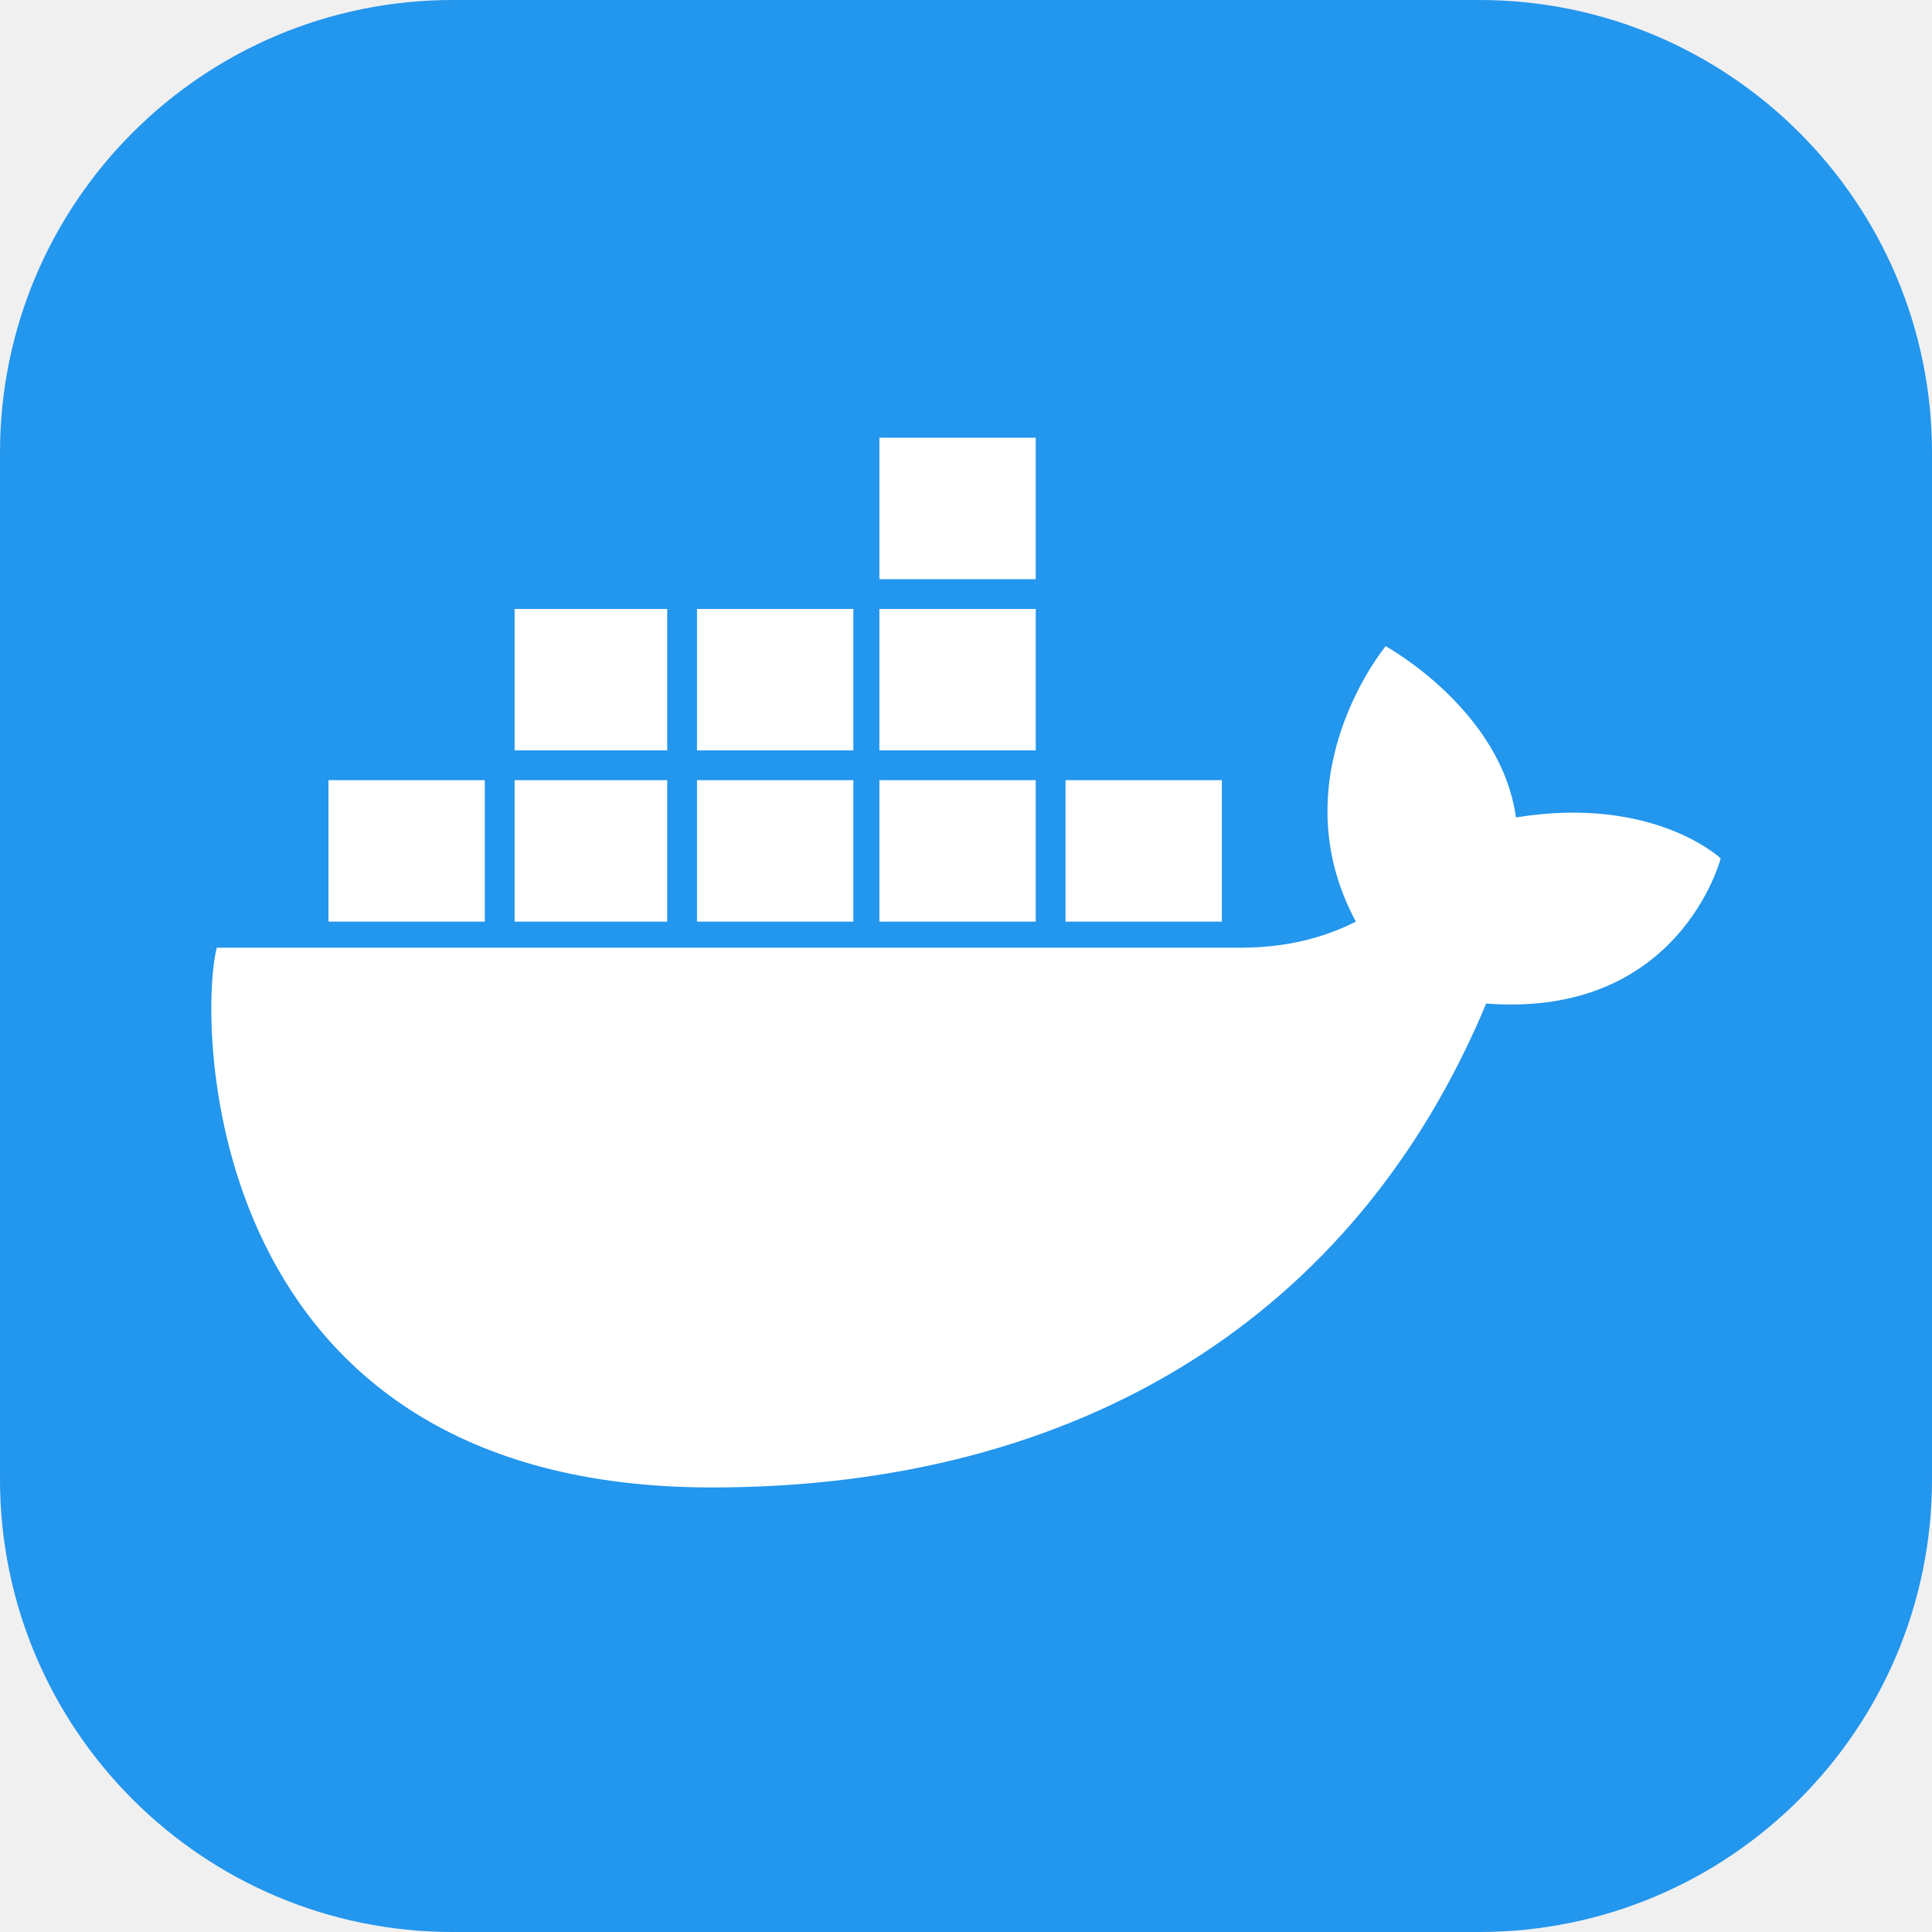
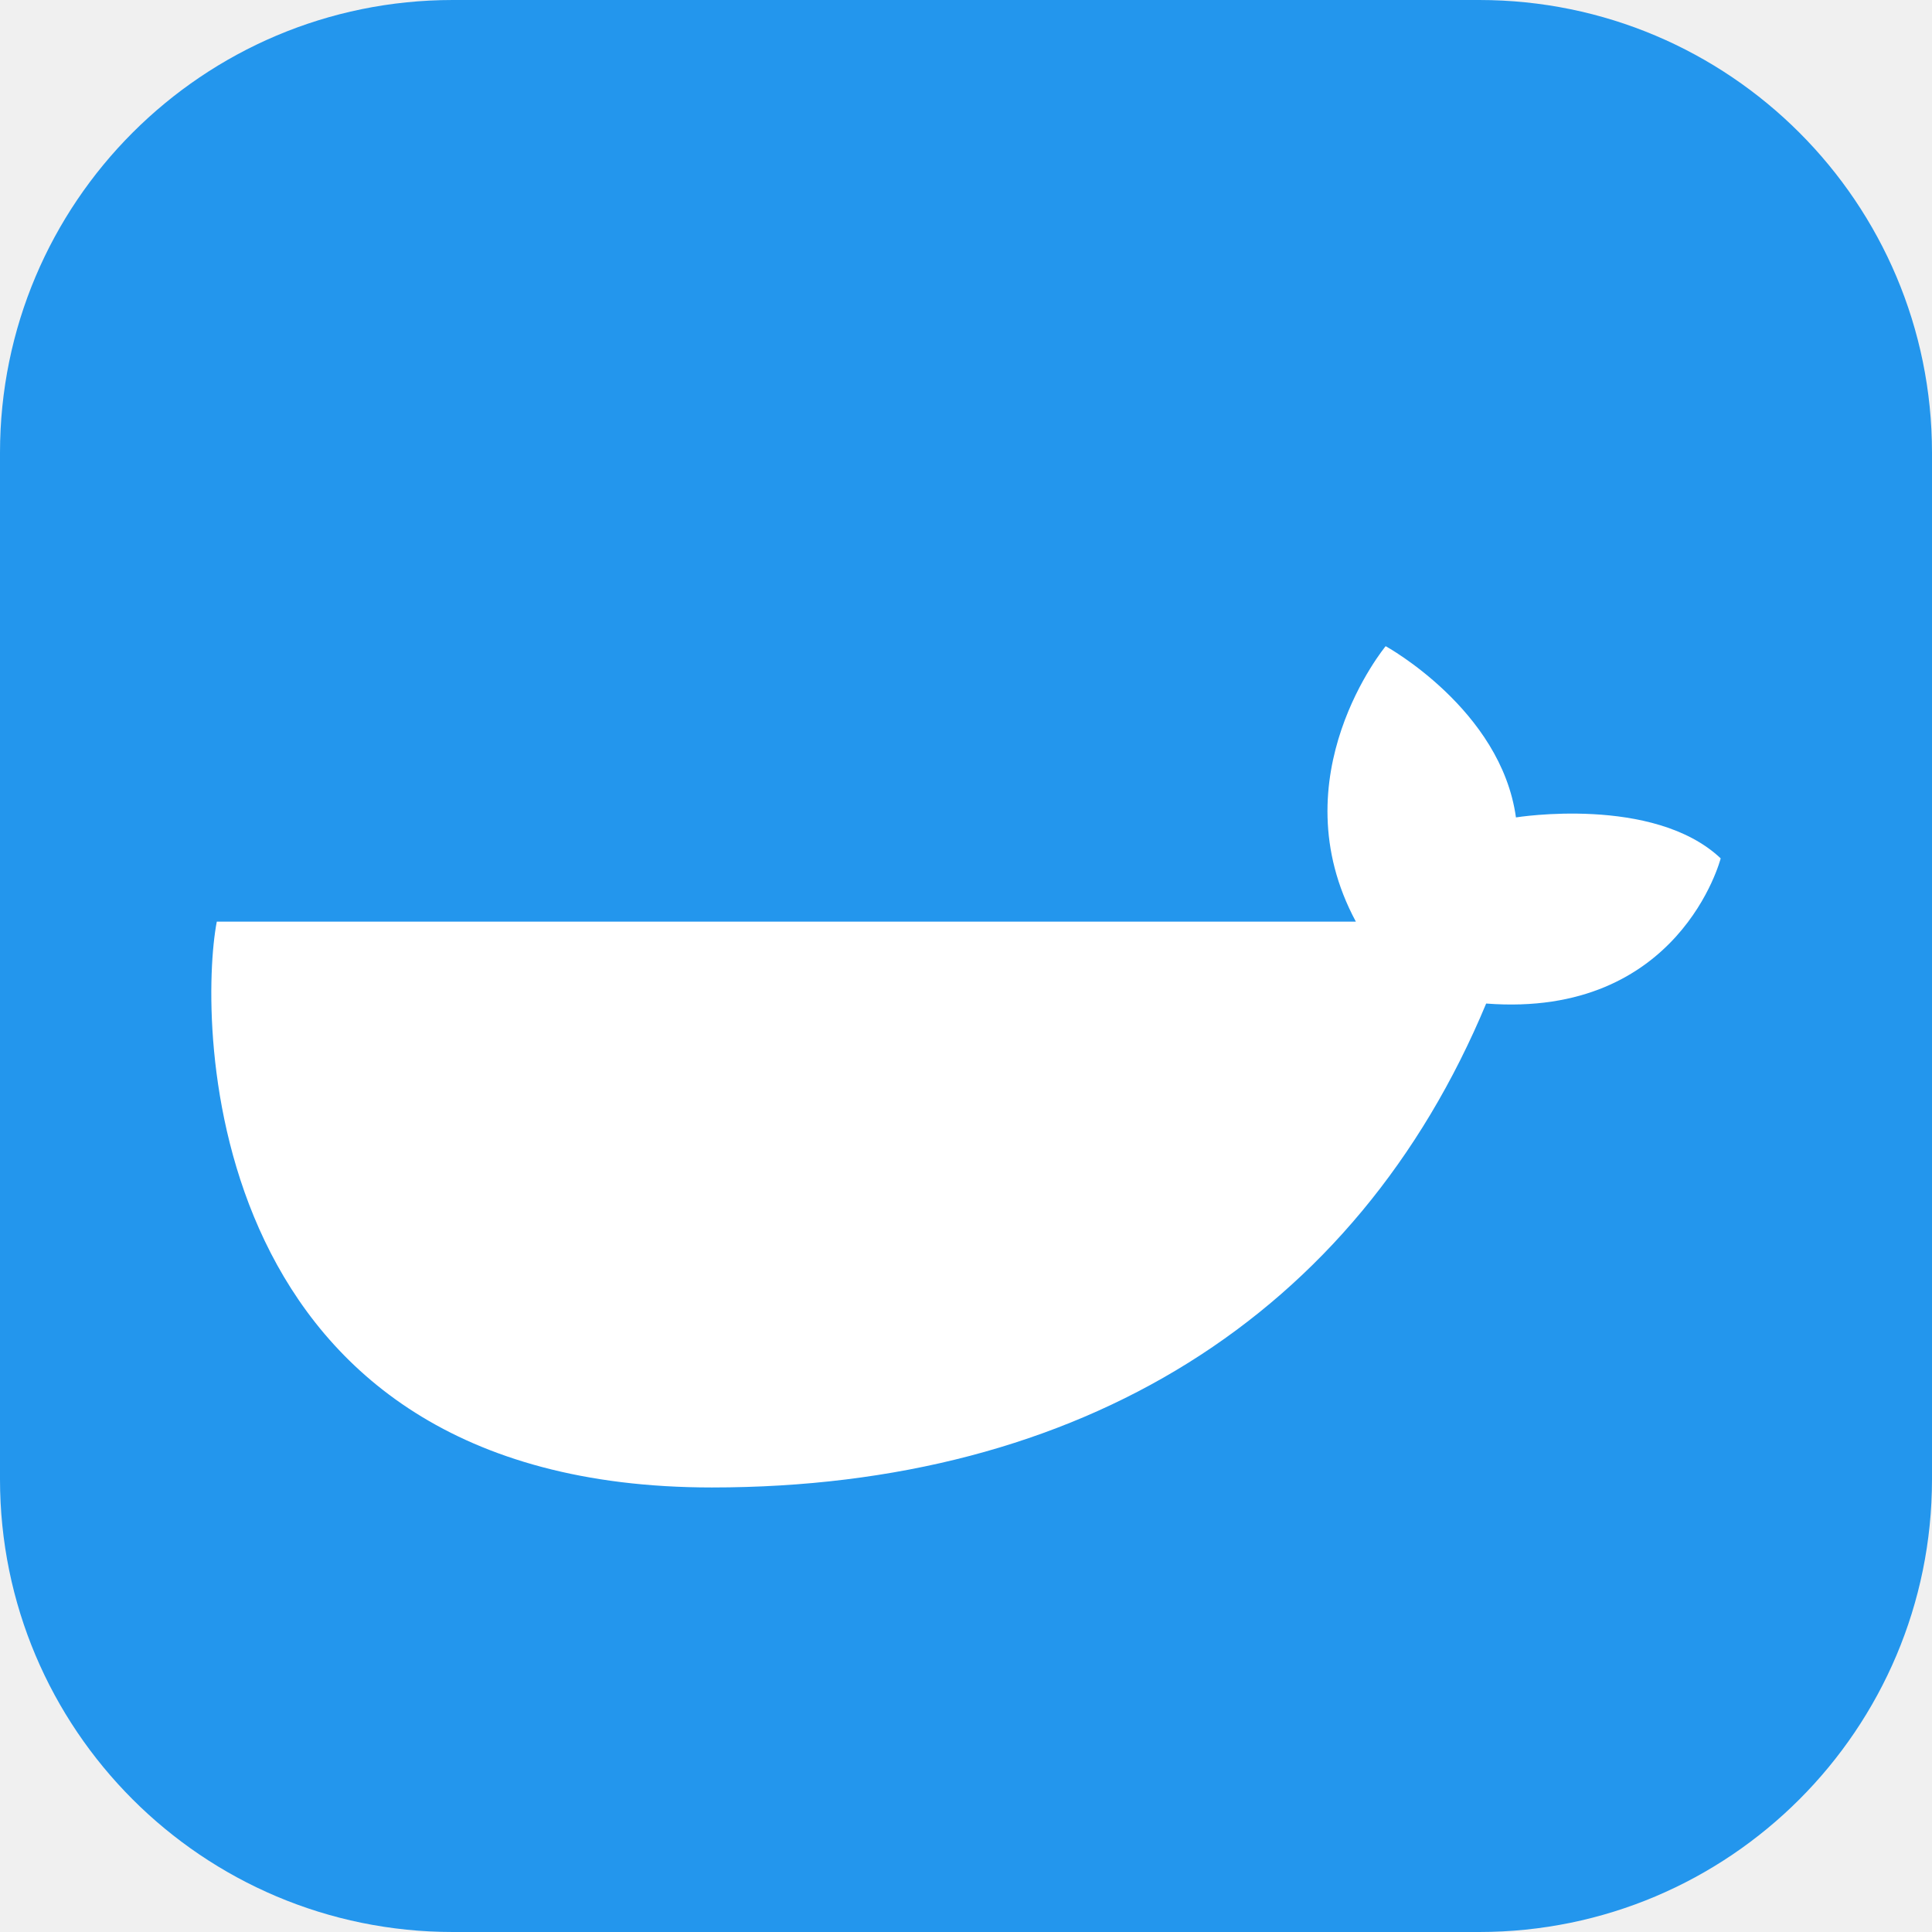
- <svg xmlns="http://www.w3.org/2000/svg" width="48" height="48" viewBox="0 0 256 256" fill="none" version="1.1">
-   <g transform="translate(0, 0)">
-     <svg width="256" height="256" fill="none" viewBox="0 0 256 256">
-       <rect width="256" height="256" fill="#2396ED" rx="60" />
-       <path fill="#fff" d="M141.187 122.123H161.904V103.379H141.187V122.123ZM116.525 122.123H137.241V103.379H116.525V122.123ZM92.355 122.123H113.072V103.379H92.355V122.123ZM68.186 122.123H88.409V103.379H68.186V122.123ZM43.523 122.123H64.24V103.379H43.523V122.123ZM68.186 99.433H88.409V80.69H68.186V99.433ZM92.355 99.433H113.072V80.69H92.355V99.433ZM116.525 99.433H137.241V80.69H116.525V99.433ZM116.525 76.744H137.241V58H116.525V76.744ZM228 113.738C228 113.738 219.121 105.352 200.871 108.312C198.898 94.007 183.607 85.622 183.607 85.622C183.607 85.622 169.303 102.886 179.661 122.123C176.702 123.603 171.769 125.576 164.37 125.576H28.726C26.259 134.948 26.259 197.097 94.328 197.097C143.16 197.097 179.661 174.408 196.925 132.974C222.574 134.948 228 113.738 228 113.738Z" />
-     </svg>
-   </g>
+ <svg xmlns="http://www.w3.org/2000/svg" width="48" height="48" viewBox="0 0 256 256" fill="none">
+   <rect width="256" height="256" fill="#2396ED" rx="60" />
+   <path fill="#fff" d="M228 113.738C219.121 105.352 200.871 108.312 200.871 108.312C198.898 94.007 183.607 85.622 183.607 85.622S169.303 102.886 179.661 122.123H28.726C26.259 134.948 26.259 197.097 94.328 197.097C143.16 197.097 179.661 174.408 196.925 132.974C222.574 134.948 228 113.738 228 113.738Z" />
</svg>
